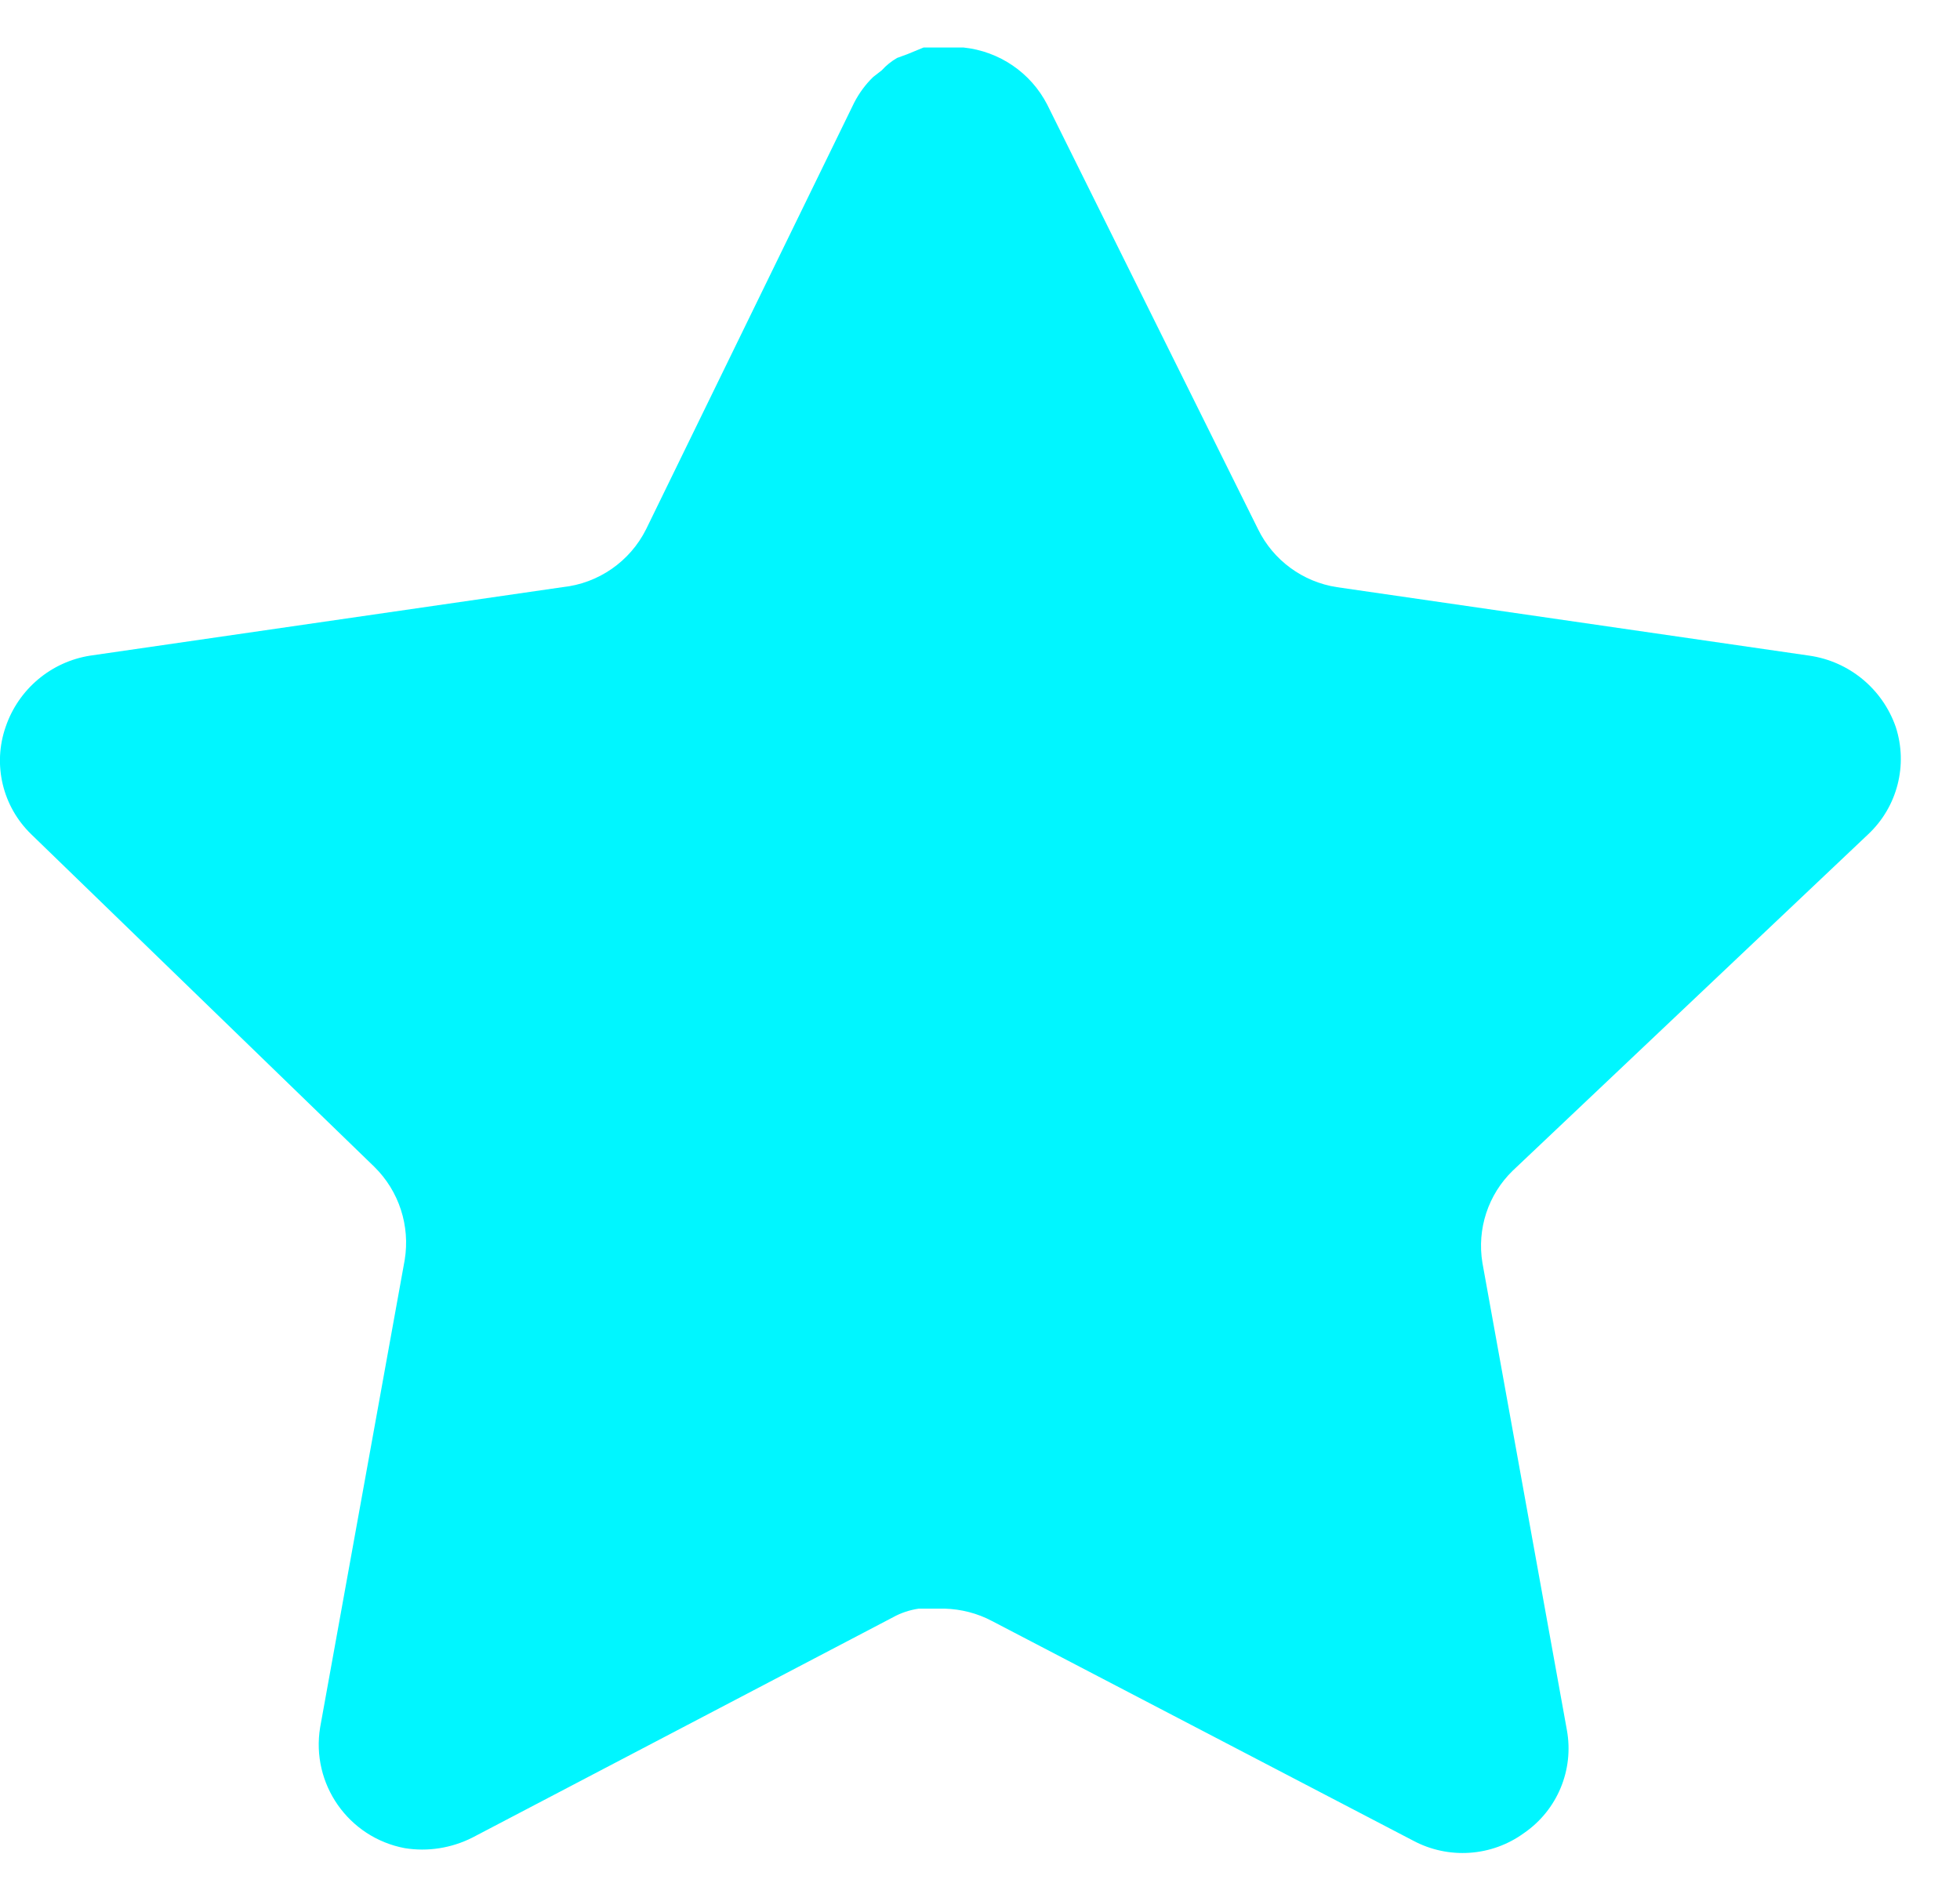
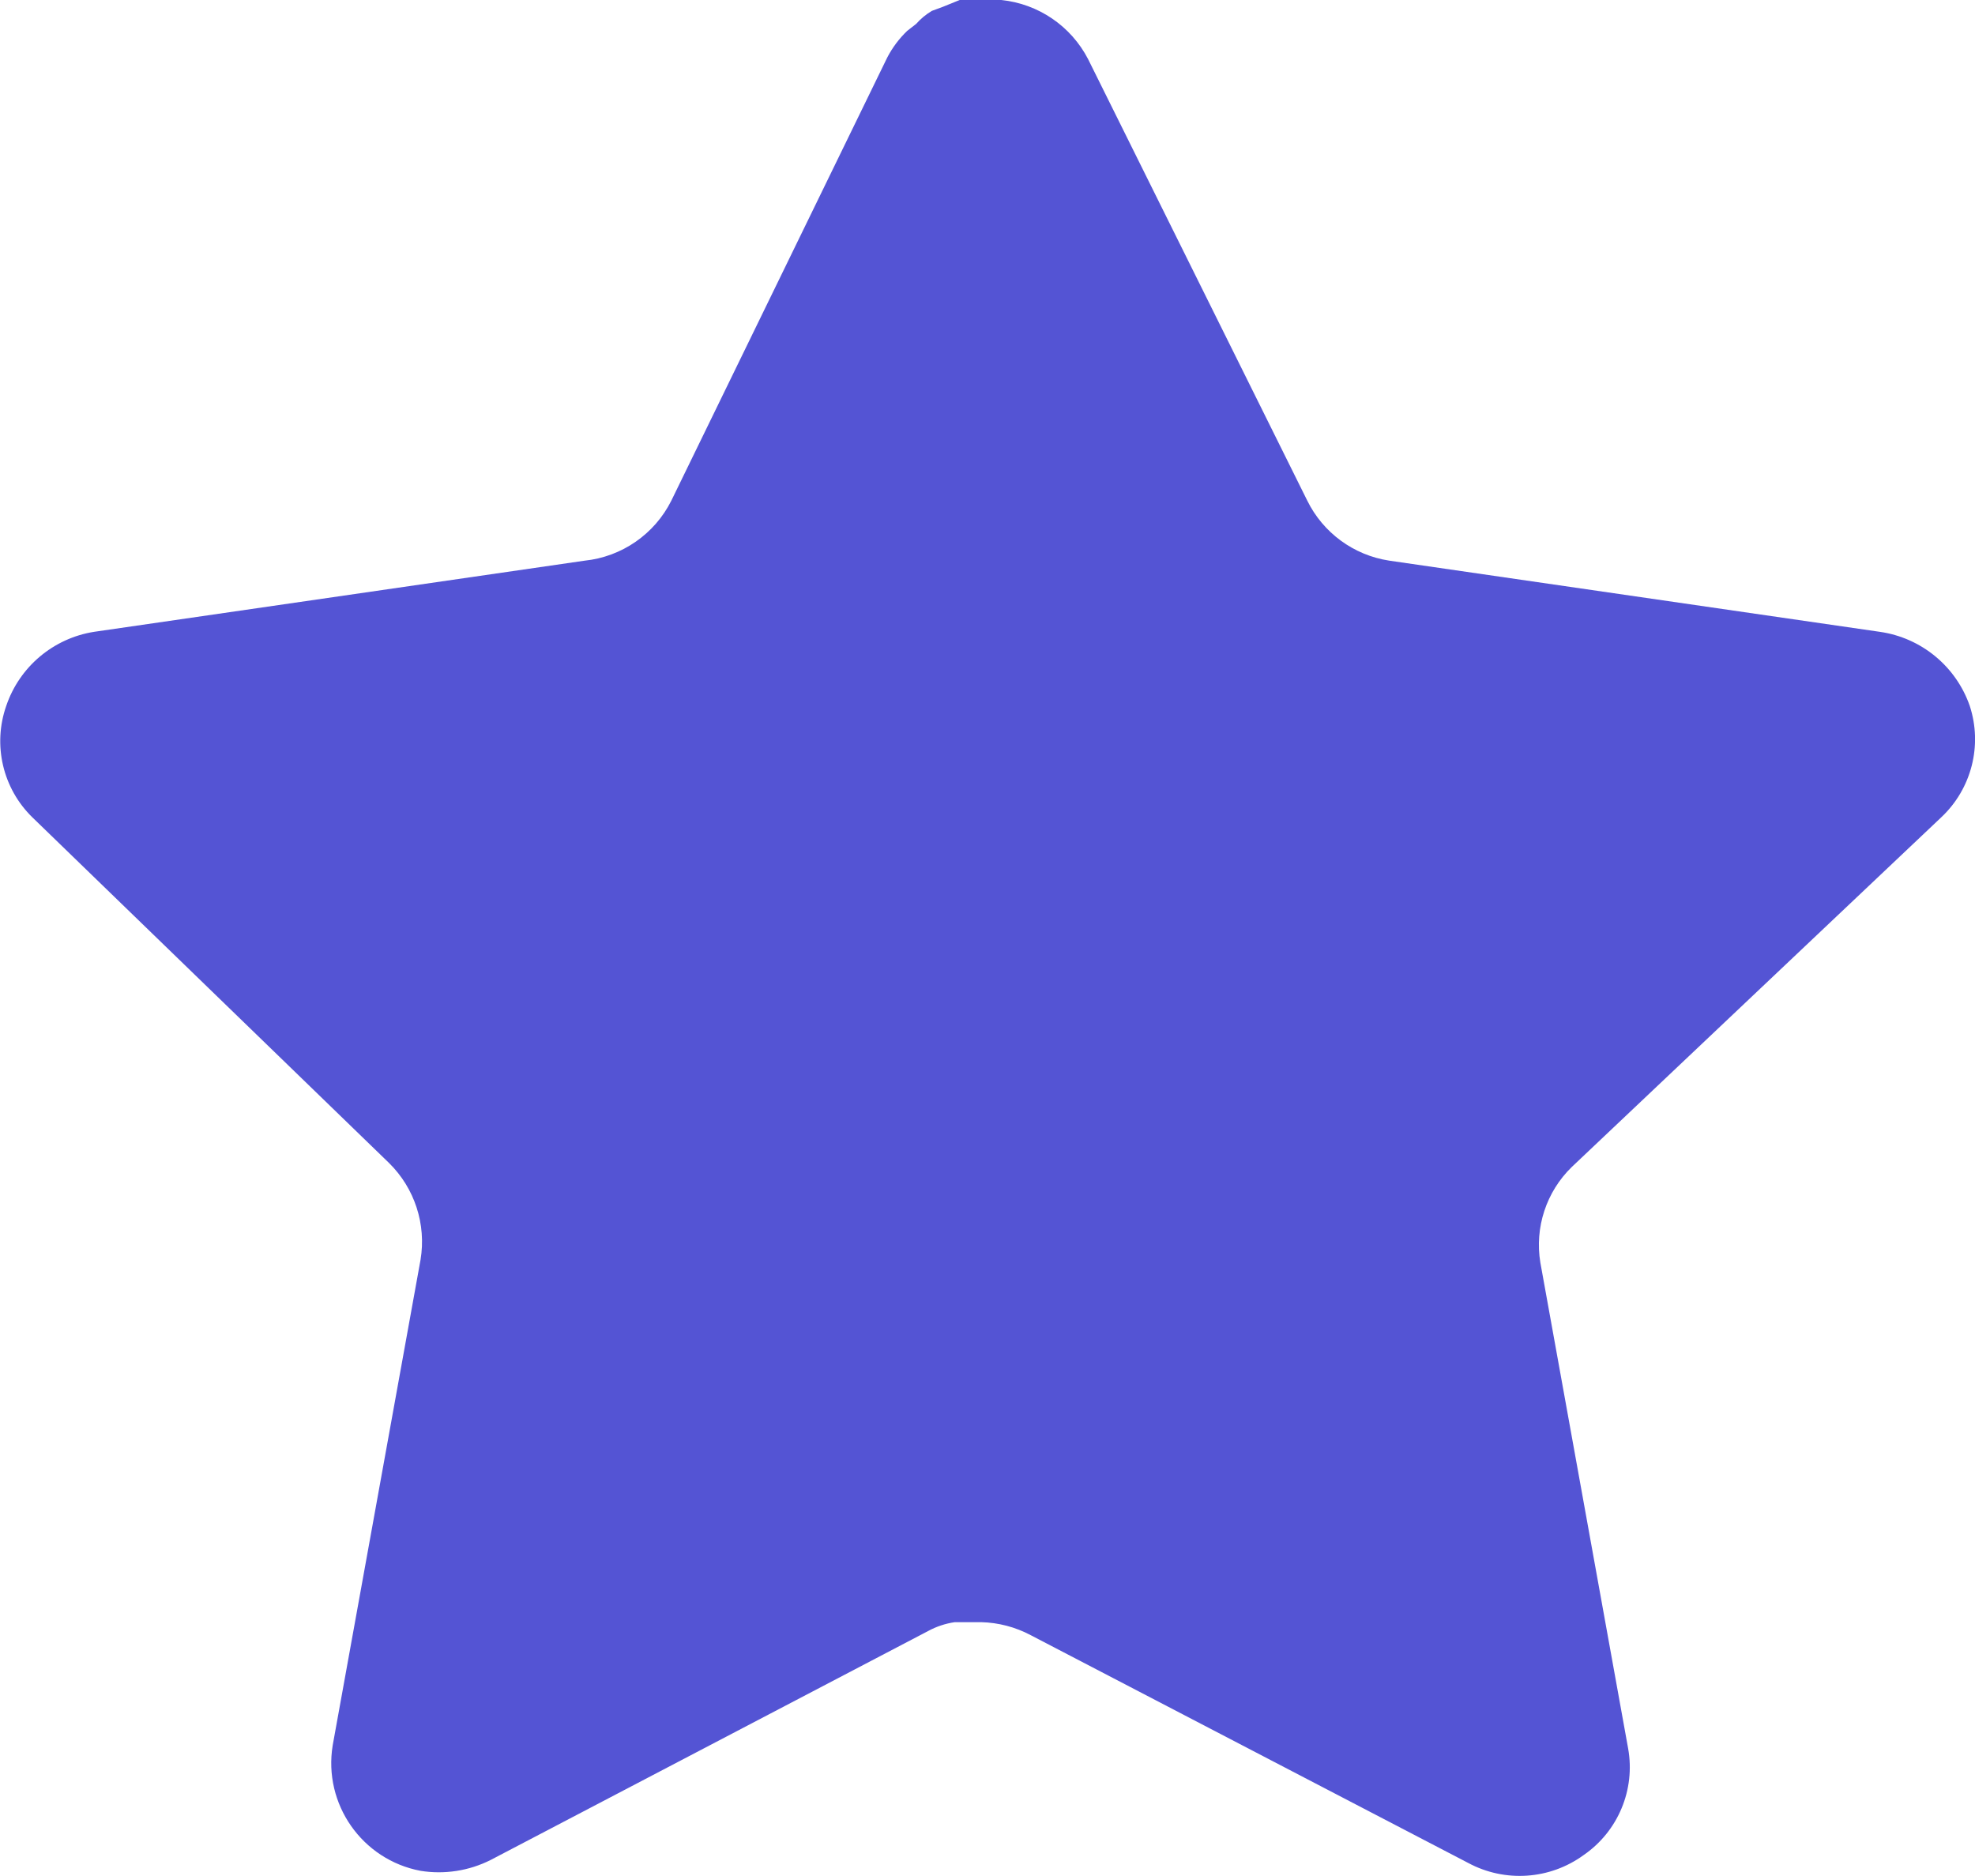
- <svg xmlns="http://www.w3.org/2000/svg" width="33" height="32" viewBox="0 0 33 32" fill="none">
-   <path d="M25.47 19.712C25.055 20.114 24.865 20.695 24.959 21.264L26.382 29.136C26.502 29.803 26.22 30.479 25.662 30.864C25.114 31.264 24.386 31.312 23.79 30.992L16.703 27.296C16.457 27.165 16.183 27.095 15.903 27.087H15.47C15.319 27.109 15.172 27.157 15.038 27.231L7.95 30.944C7.599 31.12 7.202 31.183 6.814 31.12C5.866 30.941 5.234 30.039 5.39 29.087L6.814 21.215C6.908 20.64 6.718 20.056 6.303 19.648L0.526 14.048C0.042 13.579 -0.126 12.875 0.095 12.24C0.31 11.607 0.857 11.144 1.518 11.04L9.47 9.887C10.074 9.824 10.606 9.456 10.878 8.912L14.382 1.728C14.465 1.568 14.572 1.421 14.702 1.296L14.846 1.184C14.921 1.101 15.007 1.032 15.103 0.976L15.278 0.912L15.55 0.8H16.223C16.825 0.863 17.354 1.223 17.631 1.76L21.182 8.912C21.438 9.435 21.935 9.799 22.51 9.887L30.462 11.04C31.134 11.136 31.695 11.6 31.918 12.24C32.127 12.882 31.946 13.586 31.454 14.048L25.47 19.712Z" fill="#00F6FF" />
+ <svg xmlns="http://www.w3.org/2000/svg" width="32.004" height="30.402" viewBox="0 0 32.004 30.402">
+   <path id="Star" d="M25.47,19.712a1.761,1.761,0,0,0-.51,1.552l1.422,7.872a1.728,1.728,0,0,1-.72,1.728,1.761,1.761,0,0,1-1.872.128L16.7,27.3a1.809,1.809,0,0,0-.8-.21H15.47a1.3,1.3,0,0,0-.432.144L7.95,30.944a1.869,1.869,0,0,1-1.136.176A1.778,1.778,0,0,1,5.39,29.087l1.424-7.872a1.79,1.79,0,0,0-.51-1.566l-5.778-5.6A1.727,1.727,0,0,1,.1,12.24a1.8,1.8,0,0,1,1.422-1.2L9.47,9.887a1.779,1.779,0,0,0,1.408-.974l3.5-7.184A1.665,1.665,0,0,1,14.7,1.3l.144-.112A1.074,1.074,0,0,1,15.1.976l.174-.064L15.55.8h.674a1.79,1.79,0,0,1,1.408.96l3.55,7.152a1.778,1.778,0,0,0,1.328.974l7.952,1.154a1.814,1.814,0,0,1,1.456,1.2,1.738,1.738,0,0,1-.464,1.808Z" transform="translate(0.001 -0.8)" fill="#5454d4" />
</svg>
